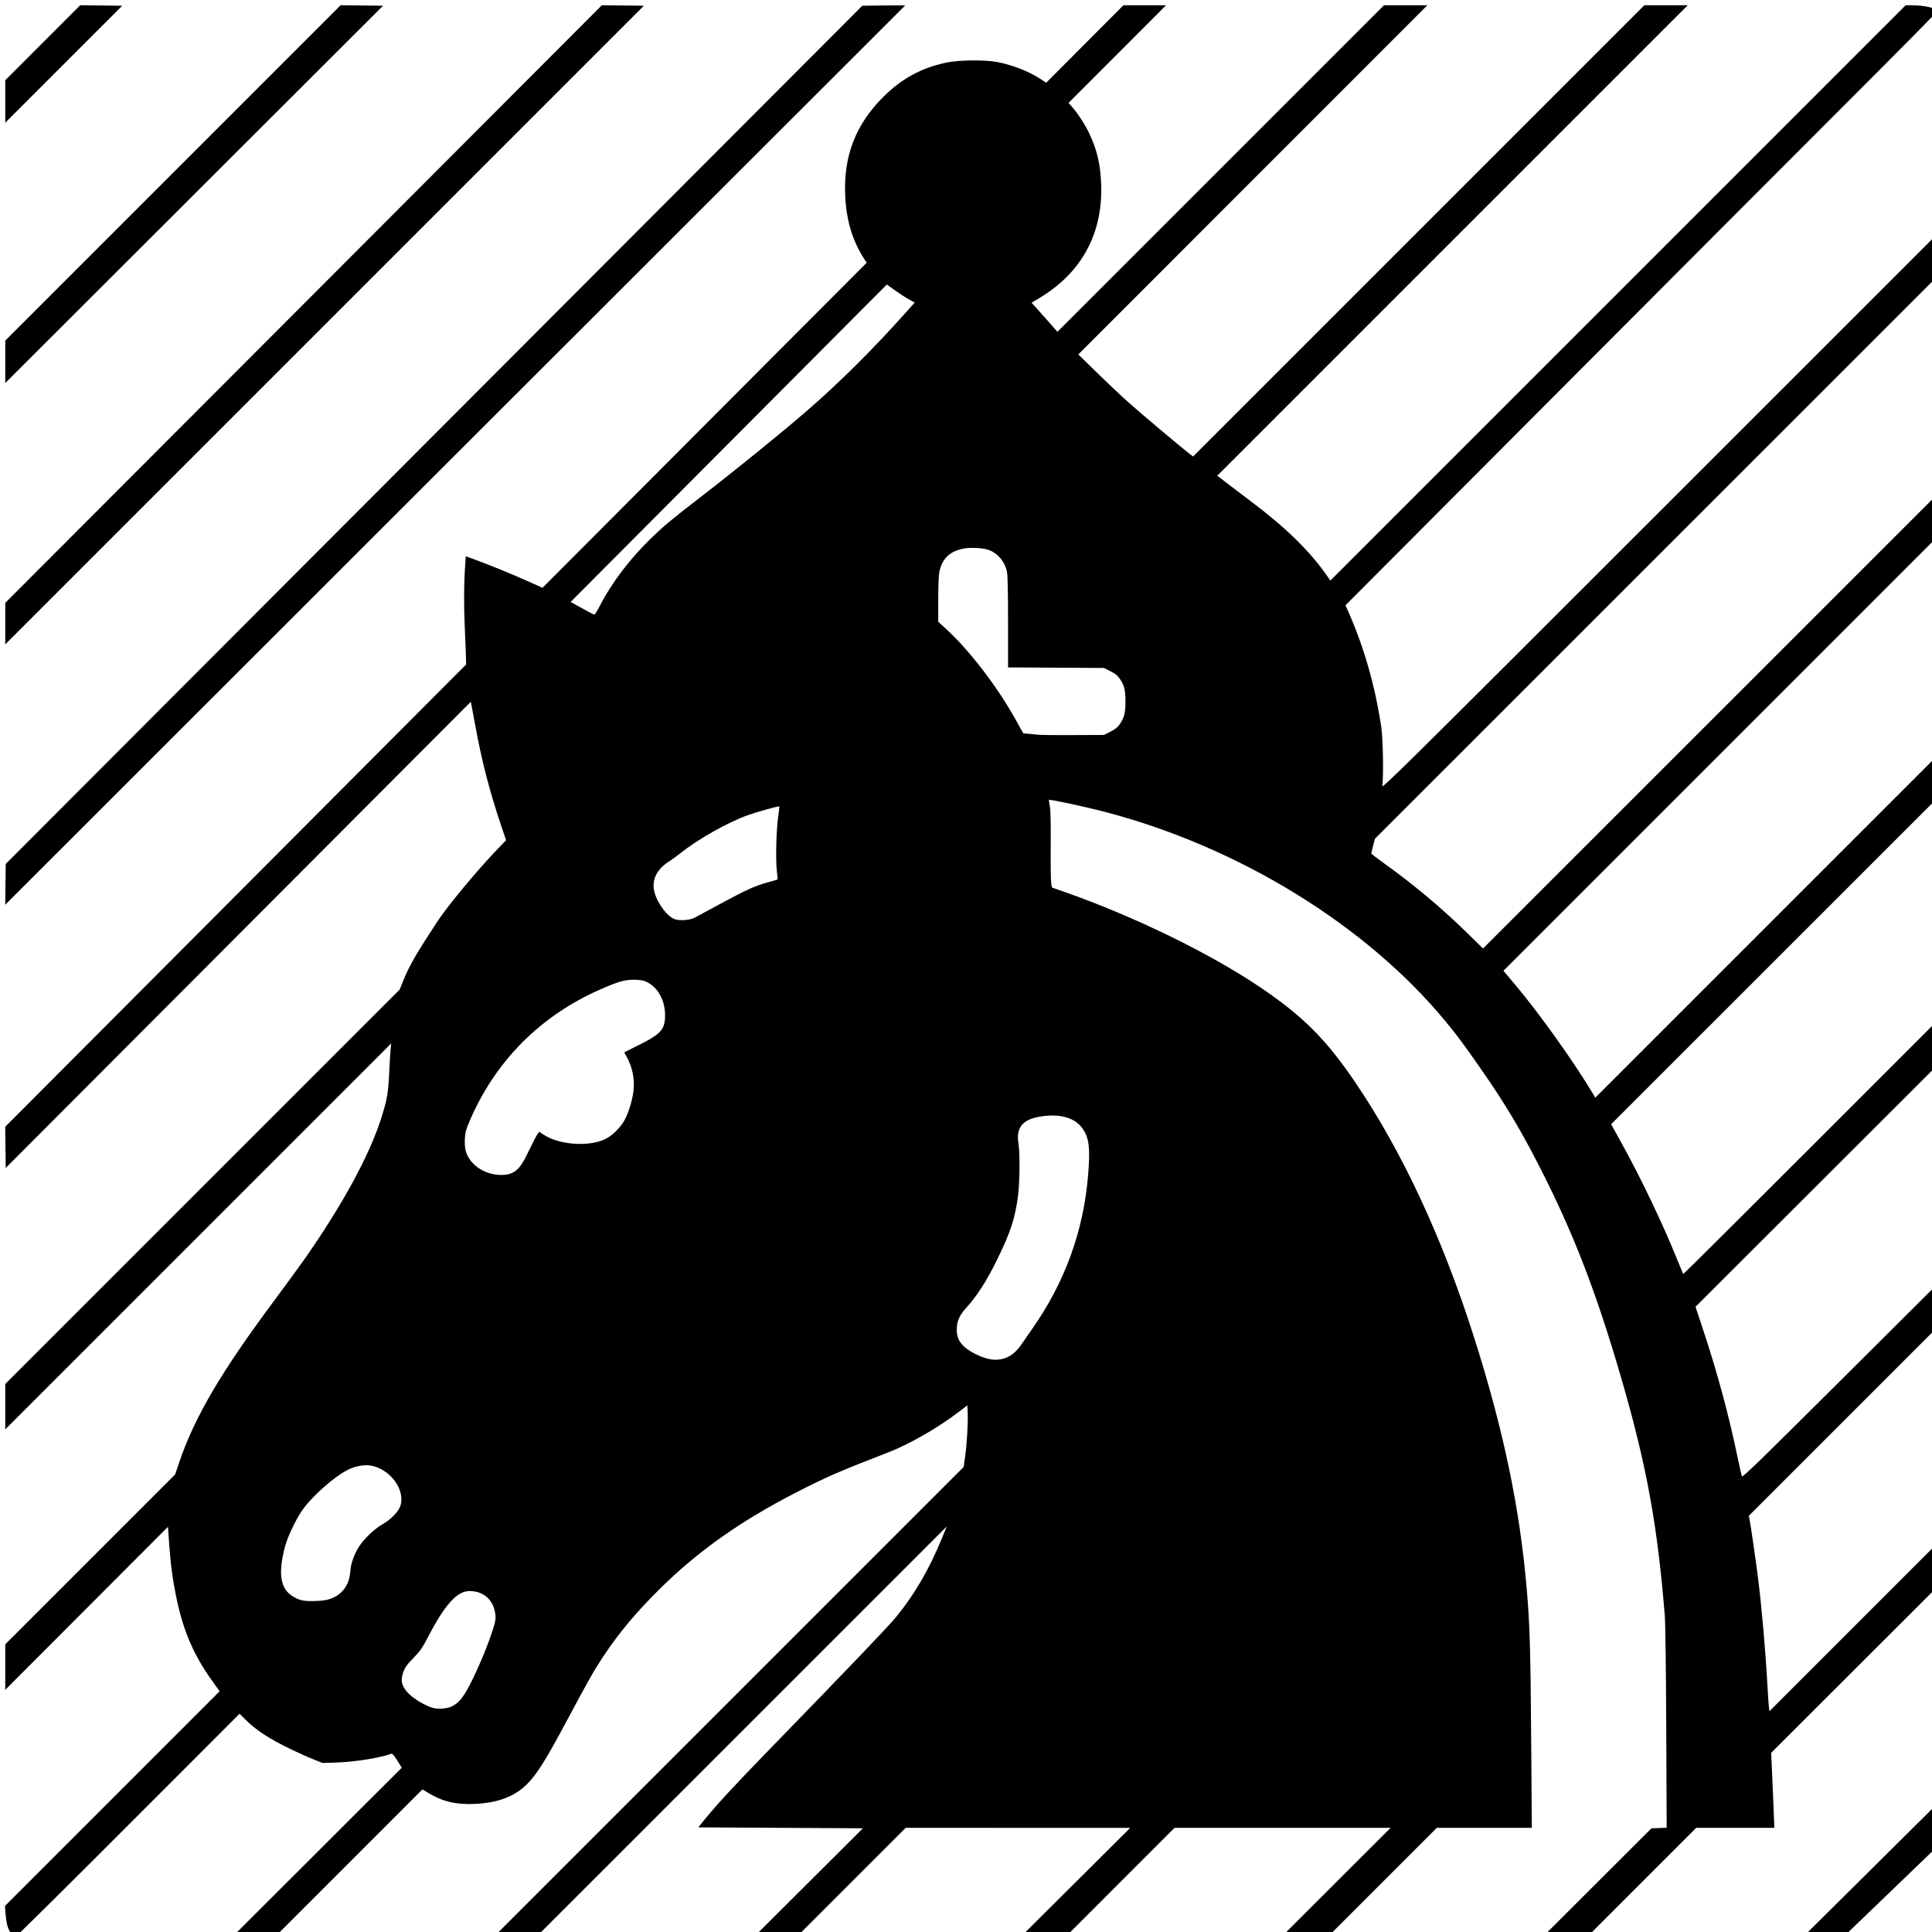
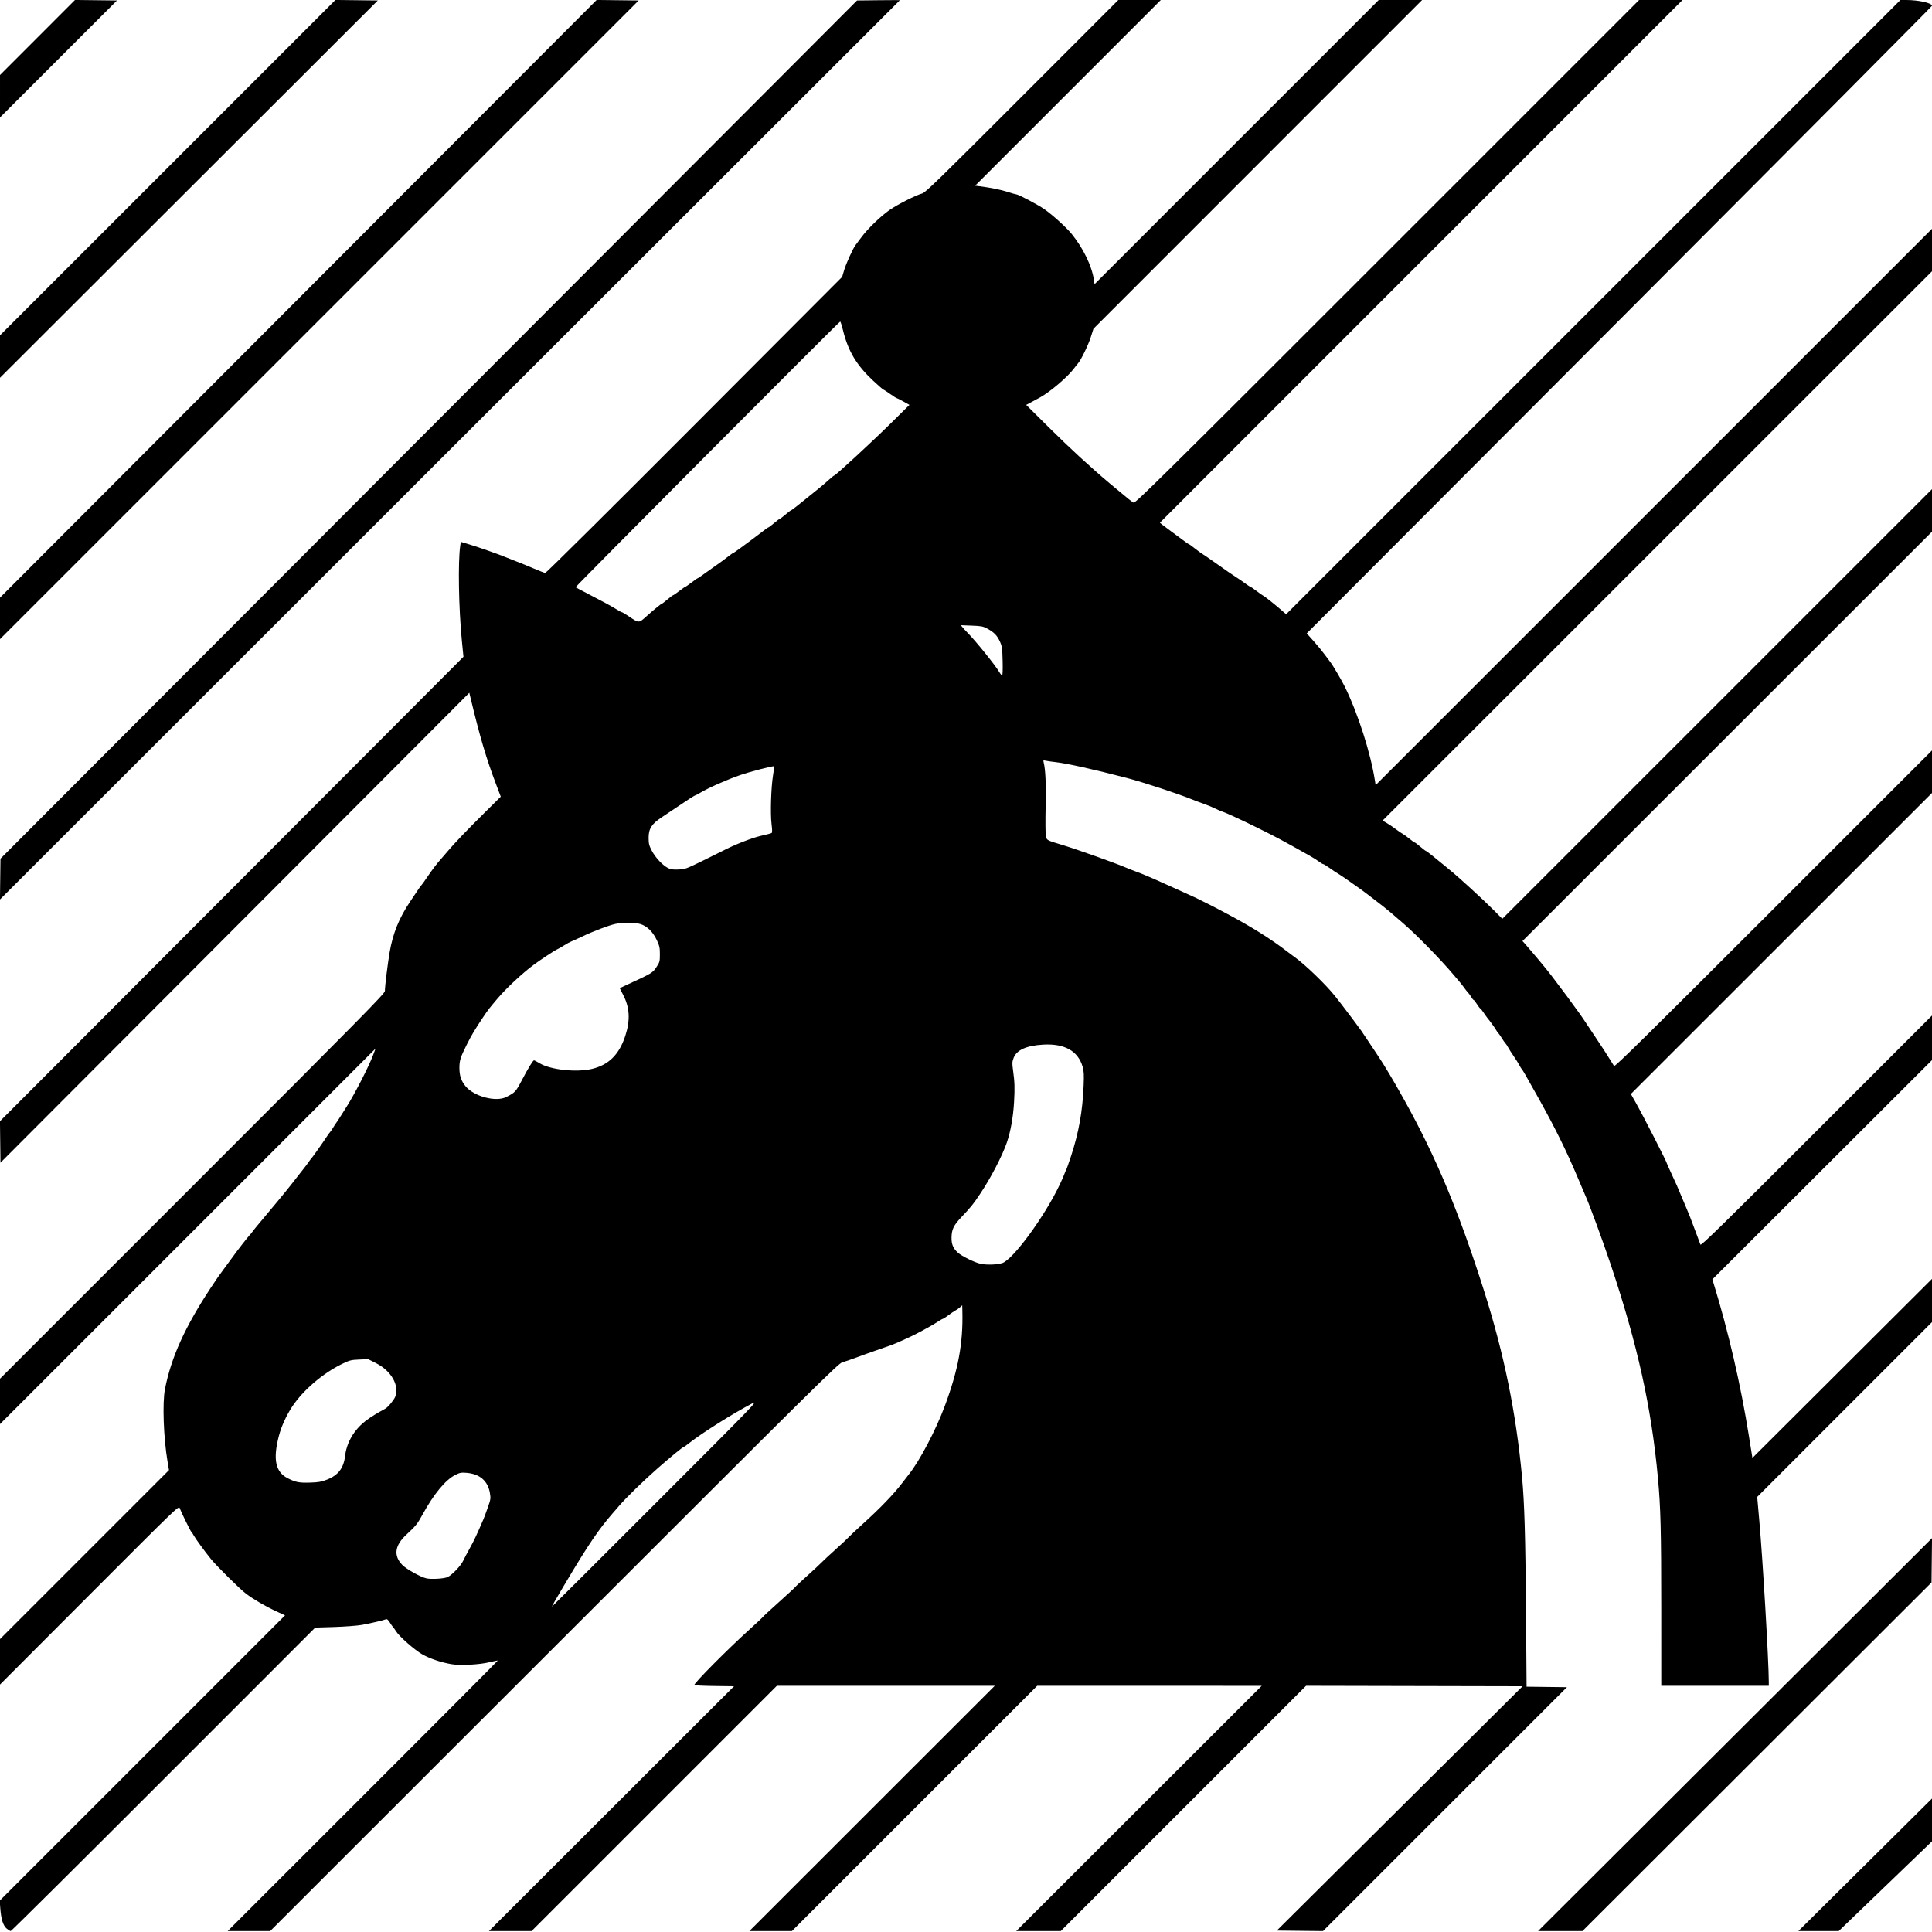
<svg xmlns="http://www.w3.org/2000/svg" version="1.1" id="svg1" width="2048" height="2048" viewBox="0 0 2048 2048">
  <defs id="defs1" />
  <g id="g1">
-     <path style="fill:#000000" d="m 12.666,2049.998 c -3.771,-3.173 -5.88,-9.799 -6.759,-21.237 l -0.644,-8.375 113.777,-113.78 113.777,-113.781 -7.09,-9.876 c -20.649,-28.764 -31.469,-53.869 -39.027,-90.554 -3.76,-18.249 -5.937,-34.828 -7.437,-56.627 l -1.191,-17.305 -86.25,86.407 -86.25,86.407 v -24.1 -24.099 l 90.017,-90.021 90.017,-90.021 4.581,-13.471 c 16.123,-47.407 44.023,-94.929 99.689,-169.793 13.372,-17.984 28.395,-38.548 33.383,-45.698 39.615,-56.776 67.614,-108.044 80.28,-147 6.651,-20.455 7.976,-27.792 9.032,-50 0.523,-11 1.214,-22.475 1.537,-25.5 l 0.586,-5.5 -204.561,204.548 -204.561,204.548 v -24.047 -24.047 l 209.034,-209.036 209.034,-209.036 4.346,-10.664 c 6.212,-15.242 14.146,-28.895 36.185,-62.266 10.699,-16.201 40.69,-52.355 61.566,-74.218 l 10.711,-11.218 -5.488,-16.282 c -11.824,-35.082 -20.295,-67.802 -26.868,-103.782 -1.959,-10.725 -3.891,-21.102 -4.292,-23.059 l -0.729,-3.559 -246.5,247.059 -246.5,247.059 -0.269,-21.821 -0.269,-21.821 244.269,-245.003 244.269,-245.003 -0.039,-5.176 c -0.021,-2.847 -0.607,-17.718 -1.3,-33.046 -1.152,-25.462 -1.011,-46.649 0.456,-68.33 l 0.555,-8.201 9.164,3.323 c 14.933,5.415 38.969,15.226 56.123,22.908 l 16.041,7.184 171.828,-172.288 171.828,-172.288 -2.106,-3.218 c -13.116,-20.049 -19.627,-41.804 -20.713,-69.218 -1.627,-41.044 11.295,-74.238 40.114,-103.043 19.653,-19.644 40.204,-30.908 66.815,-36.624 13.585,-2.918 41.683,-3.192 54.916,-0.537 16.483,3.308 33.625,10.134 45.779,18.229 l 5.461,3.637 40.945,-41.081 40.945,-41.081 h 22.591 22.591 l -51.682,51.75 -51.682,51.75 3.96,4.5 c 5.9,6.704 13.542,18.474 17.855,27.5 8.254,17.276 11.887,32.541 12.734,53.5 2.142,53.031 -20.682,94.906 -66.481,121.975 l -7.304,4.317 2.878,3.104 c 1.583,1.707 7.763,8.648 13.733,15.424 l 10.855,12.321 L 1294.002,178.643 1467.075,5.573 h 22.998 22.998 l -184.999,185.068 -184.999,185.068 19.5,19.085 c 10.725,10.497 25.8,24.715 33.5,31.596 13.153,11.754 56.412,48.201 64.824,54.617 l 3.824,2.916 239.177,-239.175 239.177,-239.175 h 22.998 22.998 L 1539.729,254.917 1290.386,504.261 l 8.343,6.48 c 4.589,3.564 16.575,12.658 26.636,20.209 37.165,27.892 62.714,52.776 80.901,78.794 l 3.965,5.672 304.92,-304.922 304.92,-304.922 h 6.178 c 13.594,0 27.323,3.154 27.323,6.278 0,0.675 -39.404,40.6 -87.564,88.724 -48.16,48.124 -189.303,189.548 -313.652,314.275 l -226.088,226.778 2.77,6.222 c 16.784,37.701 28.919,80.173 35.208,123.222 1.863,12.75 2.514,54.059 0.978,62 -0.715,3.694 21.77,-18.539 293.787,-290.499 l 294.561,-294.499 v 22.533 22.533 l -298.042,297.993 -298.042,297.993 -1.941,7.474 c -1.067,4.111 -1.948,7.776 -1.958,8.145 -0.01,0.369 6.395,5.268 14.233,10.886 31.008,22.228 60.292,46.779 87.057,72.986 l 17.193,16.834 240.75,-240.688 240.75,-240.688 v 22.551 22.551 l -229.927,229.949 -229.927,229.949 13.043,15.5 c 24.256,28.826 59.748,78.382 79.319,110.751 l 4.989,8.251 181.252,-181.25 181.252,-181.25 v 22.54 22.54 l -172.844,172.782 -172.844,172.782 11.4,20.677 c 20.828,37.778 43.337,84.935 58.796,123.177 3.224,7.975 6.022,14.706 6.218,14.958 0.196,0.252 60.863,-60.048 134.815,-133.999 l 134.459,-134.456 v 23.611 23.611 l -128.125,127.96 -128.125,127.96 8.575,25.927 c 14.518,43.899 26.699,88.979 35.649,131.927 2.292,11 4.498,20.854 4.902,21.897 0.61,1.575 18.278,-15.574 103.93,-100.872 l 103.195,-102.769 v 22.874 22.874 l -99.852,99.848 -99.852,99.848 0.855,4.575 c 1.378,7.374 6.584,43.379 8.781,60.725 4.01,31.661 8.009,77.301 10.075,115 0.603,11 1.333,21.539 1.622,23.421 l 0.526,3.421 88.923,-88.918 88.923,-88.918 v 23.065 23.065 l -88.042,87.944 -88.042,87.944 1.005,21.489 c 0.553,11.819 1.309,29.701 1.68,39.739 l 0.676,18.25 h -41.391 -41.391 l -57.493,57.5 -57.493,57.5 h -23.574 -23.574 l 57.351,-57.25 57.351,-57.25 8.052,-0.292 8.051,-0.292 -0.451,-105.708 c -0.28,-65.578 -0.881,-111.023 -1.584,-119.708 -7.615,-94.117 -19.053,-157.275 -44.461,-245.5 -25.855,-89.777 -49.175,-151.525 -82.33,-218 -23.397,-46.91 -40.984,-76.66 -69.201,-117.059 -17.445,-24.977 -24.235,-34.091 -36.226,-48.63 -84.659,-102.643 -220.382,-185.865 -363.411,-222.836 -19.734,-5.101 -56.386,-12.924 -57.118,-12.191 -0.183,0.183 0.209,3.231 0.87,6.774 0.826,4.424 1.128,17.561 0.963,41.941 -0.132,19.525 0.105,37.462 0.526,39.859 l 0.766,4.359 13.496,4.738 c 73.732,25.884 154.058,65.047 207.496,101.164 44.678,30.196 69.234,54.669 99.714,99.38 49.977,73.307 93.187,165.877 126.823,271.695 31.314,98.513 48.531,181.03 55.92,268.02 3.13,36.842 3.911,64.127 4.612,161.034 l 0.656,90.75 h -50.366 -50.366 l -57.493,57.5 -57.493,57.5 h -24.555 -24.555 l 57.551,-57.492 57.552,-57.492 -114.503,-0.01 -114.503,-0.01 -57.493,57.5 -57.493,57.5 h -23.751 -23.751 l 57.748,-57.464 57.748,-57.464 -119.003,-0.036 -119.003,-0.032 -57.493,57.5 -57.493,57.5 h -22.622 -22.622 l 57.427,-57.25 57.427,-57.25 -87.212,-0.5 -87.212,-0.5 6.271,-7.795 c 12.376,-15.384 31.59,-36.209 67.268,-72.91 86.908,-89.398 127.682,-132.029 136.094,-142.295 19.721,-24.068 34.975,-50.32 48.807,-84 l 4.929,-12 -217.282,217.25 -217.282,217.25 H 546.524 523.978 l 248.753,-248.75 248.753,-248.75 1.604,-11 c 1.852,-12.704 3.224,-36.744 2.692,-47.177 l -0.366,-7.177 -8.171,6.28 c -22.296,17.135 -52.701,34.684 -75.171,43.386 -52.648,20.39 -65.895,26.151 -98,42.623 -58.268,29.895 -103.292,61.614 -143.352,100.991 -26.021,25.578 -44.439,47.545 -61.64,73.522 -9.417,14.221 -15.409,24.806 -38.522,68.051 -22.298,41.721 -31.525,56.391 -42.051,66.856 -13.166,13.089 -30.786,19.704 -55.435,20.811 -19.707,0.885 -33.952,-2.504 -49.135,-11.691 l -6.135,-3.712 -77.863,77.868 -77.863,77.868 h -22.609 -22.609 l 89.516,-89.359 89.516,-89.359 -4.796,-7.695 c -3.282,-5.266 -5.251,-7.521 -6.238,-7.142 -10.882,4.176 -38.252,8.644 -56.826,9.277 l -16.042,0.546 -9.458,-3.732 c -5.202,-2.053 -16.208,-6.984 -24.458,-10.958 -22.935,-11.048 -37.088,-20.354 -48.553,-31.926 l -5.553,-5.605 -117.887,117.977 C 71.241,1999.483 17.637,2052.573 16.959,2052.573 c -0.678,0 -2.61,-1.159 -4.293,-2.575 z m 466.407,-241.171 c 8.061,-4.122 13.026,-10.602 21.649,-28.254 8.607,-17.62 16.62,-37.259 21.829,-53.5 2.633,-8.21 3.097,-10.961 2.592,-15.367 -1.792,-15.624 -12.232,-25.133 -27.595,-25.133 -12.84,0 -25.839,14.274 -43.056,47.277 -6.741,12.921 -8.897,16.09 -15.723,23.099 -8.508,8.737 -10.438,11.725 -12.269,18.994 -1.834,7.285 0.143,12.83 7.011,19.658 5.479,5.447 16.415,11.972 24.532,14.636 5.576,1.831 16.067,1.127 21.029,-1.41 z M 351.022,1694.534 c 11.861,-4.494 19.094,-14.435 20.18,-27.74 0.689,-8.441 2.63,-14.808 7.229,-23.721 4.667,-9.045 17.006,-21.553 26.642,-27.006 8.721,-4.936 16.726,-12.901 19.031,-18.934 6.458,-16.911 -10.248,-40.177 -31.311,-43.605 -7.193,-1.171 -17.152,0.827 -25.013,5.017 -14.181,7.559 -35.415,26.252 -46.035,40.529 -7.248,9.743 -16.633,29.063 -19.626,40.4 -7.579,28.712 -5.025,44.772 8.401,52.822 7.276,4.363 11.712,5.256 24.054,4.843 7.818,-0.262 12.02,-0.927 16.449,-2.605 z M 1064.239,1440.079 c 6.721,-1.996 13.28,-7.179 17.994,-14.221 2.13,-3.182 7.063,-10.285 10.961,-15.785 35.569,-50.185 55.632,-105.317 60.37,-165.895 2.152,-27.512 0.907,-37.782 -5.766,-47.568 -8.047,-11.8 -24.06,-16.401 -45.16,-12.978 -18.717,3.037 -25.721,11.653 -23.044,28.349 1.719,10.72 1.437,41.219 -0.517,56.092 -3.079,23.428 -7.767,37.815 -21.509,66 -11.637,23.868 -21.471,39.194 -34.172,53.255 -6.625,7.334 -9.271,13.874 -9.202,22.745 0.082,10.678 5.939,18.232 19.385,25.004 12.513,6.302 21.402,7.752 30.659,5.003 z M 542.174,1243.666 c 7.123,-3.235 10.99,-8.216 18.358,-23.65 3.784,-7.925 7.829,-15.743 8.99,-17.373 l 2.11,-2.963 4.27,2.882 c 16.897,11.404 49.868,13.485 67.058,4.234 6.872,-3.698 15.447,-12.485 19.262,-19.736 4.198,-7.979 8.043,-20.536 9.259,-30.232 1.567,-12.501 -1.031,-25.623 -7.292,-36.826 l -2.501,-4.476 16.192,-8.097 c 23.114,-11.558 27.258,-16.427 27.112,-31.858 -0.159,-16.851 -9.201,-31.37 -22.319,-35.841 -1.87,-0.637 -6.885,-1.159 -11.145,-1.159 -9.403,0 -16.488,2.053 -34.836,10.096 -63.725,27.935 -111.514,75.949 -138.75,139.404 -3.906,9.101 -4.799,12.332 -5.173,18.718 -0.249,4.254 0.079,9.864 0.73,12.5 3.686,14.915 19.757,26.125 37.572,26.206 4.75,0.022 8.318,-0.567 11.101,-1.831 z M 736.073,972.921 c 2.2,-1.133 14.931,-7.986 28.292,-15.227 26.775,-14.512 36.613,-18.93 50.309,-22.596 5.037,-1.348 9.311,-2.605 9.499,-2.793 0.188,-0.188 -0.145,-4.593 -0.741,-9.788 -1.343,-11.713 -0.488,-43.781 1.531,-57.428 0.812,-5.491 1.347,-10.112 1.189,-10.27 -0.603,-0.603 -23.524,5.758 -33.08,9.179 -21.922,7.849 -53.147,25.478 -72.441,40.9 -3.608,2.883 -8.929,6.741 -11.825,8.573 -11.517,7.284 -17.168,17.477 -15.792,28.486 1.424,11.399 11.373,26.677 20.705,31.798 4.609,2.529 16.701,2.078 22.353,-0.834 z M 1177.177,775.565 c 5.331,-2.712 7.63,-4.605 10.132,-8.343 4.554,-6.803 5.718,-11.615 5.718,-23.649 0,-12.034 -1.163,-16.846 -5.718,-23.649 -2.502,-3.738 -4.801,-5.63 -10.133,-8.343 l -6.897,-3.508 -50.853,-0.293 -50.853,-0.293 v -47.79 c 0,-31.925 -0.38,-49.684 -1.146,-53.495 -2.256,-11.234 -10.504,-20.669 -20.677,-23.654 -6.276,-1.842 -18.648,-2.339 -25.355,-1.02 -14.763,2.905 -22.664,10.542 -25.698,24.844 -0.652,3.073 -1.124,15.258 -1.124,29 l 6e-4,23.701 8,7.316 c 24.933,22.804 54.318,61.067 73.999,96.357 l 8.183,14.673 7.659,0.626 c 4.212,0.344 8.784,0.775 10.159,0.957 1.375,0.182 17.172,0.272 35.104,0.201 l 32.604,-0.131 z M 636.533,640.933 c 11.883,-23.101 31.463,-48.842 53.166,-69.892 13.939,-13.521 22.042,-20.292 50.874,-42.515 38.21,-29.452 85.215,-67.542 114,-92.379 34.752,-29.986 71.269,-66.287 106.861,-106.231 l 8.16,-9.158 -6.301,-3.524 c -3.466,-1.938 -10.108,-6.246 -14.761,-9.573 l -8.46,-6.049 -167.587,168.231 -167.587,168.231 12.087,6.723 c 6.648,3.697 12.537,6.729 13.087,6.738 0.55,0.008 3.457,-4.762 6.46,-10.6 z M 1948.014,2016.823 c 19.832,-19.663 51.696,-51.266 70.809,-70.231 l 34.751,-34.481 v 22.674 22.674 l -49.425,47.557 -49.425,47.557 h -21.383 -21.383 z M 5.804,937.448 6.073,915.824 460.073,460.948 914.073,6.073 l 22.936,-0.269 c 12.614,-0.148 22.727,-0.148 22.473,0 -0.254,0.148 -214.996,214.694 -477.204,476.769 l -476.741,476.5 z m -0.232,-276.372 v -21.995 L 161.33,483.077 C 246.997,397.275 389.298,254.727 477.554,166.305 L 638.021,5.536 l 22.277,0.268 22.277,0.268 L 344.074,344.572 5.573,683.072 Z m 0,-277.522 V 361.071 L 183.343,183.302 361.114,5.534 l 22.48,0.269 22.48,0.269 L 205.823,206.055 5.573,406.038 Z m 0.004,-275.985 0.004,-22.497 39.738,-39.768 39.738,-39.768 22.262,0.268 22.262,0.268 L 67.578,68.07 5.574,130.067 Z" id="path1" />
+     <path style="fill:#000000" d="m 7.093,2044.425 c -3.771,-3.173 -5.88,-9.799 -6.759,-21.237 l -0.644,-8.376 151.226,-151.228 151.226,-151.228 -9.321,-4.31 c -11.6,-5.364 -24.409,-12.852 -32.296,-18.881 -6.704,-5.125 -30.812,-29.001 -37.025,-36.669 -6.651,-8.209 -16.563,-21.807 -18.22,-24.996 -0.857,-1.65 -1.904,-3.226 -2.326,-3.501 -0.881,-0.576 -10.977,-21.084 -12.463,-25.319 -0.977,-2.783 -2.254,-1.555 -95.74,92.093 L -3.3333332e-6,1785.686 v -24.091 -24.091 L 89.563,1647.937 l 89.563,-89.567 -1.513,-8.935 c -4.262,-25.163 -5.589,-62.391 -2.743,-76.935 6.598,-33.717 21.162,-65.847 48.955,-108 3.626,-5.5 6.955,-10.45 7.396,-11 0.442,-0.55 3.066,-4.15 5.831,-8 2.766,-3.85 5.579,-7.675 6.252,-8.5 0.673,-0.825 2.325,-3.075 3.671,-5 3.625,-5.184 16.187,-21.345 17.488,-22.5 0.62,-0.55 1.793,-1.968 2.606,-3.15 0.813,-1.183 3.267,-4.286 5.454,-6.897 2.187,-2.611 5.551,-6.625 7.476,-8.921 1.925,-2.296 5.3,-6.346 7.5,-9 2.2,-2.654 5.575,-6.699 7.5,-8.99 1.925,-2.29 5.075,-6.128 7,-8.529 1.925,-2.401 4.85,-6.033 6.5,-8.071 1.65,-2.038 4.8,-6.074 7,-8.968 2.2,-2.894 5.154,-6.66 6.564,-8.368 1.41,-1.708 3.638,-4.681 4.952,-6.606 1.313,-1.925 2.664,-3.725 3.002,-4 0.86,-0.7 11.716,-16.028 16.643,-23.5 1.451,-2.2 2.932,-4.225 3.291,-4.5 0.359,-0.275 1.74,-2.3 3.069,-4.5 1.329,-2.2 2.791,-4.45 3.25,-5 0.459,-0.55 2.674,-3.925 4.923,-7.5 2.249,-3.575 5.097,-8.075 6.328,-10 8.503,-13.291 23.68,-42.936 28.157,-55 l 2.412,-6.5 L 199.046,1310.549 -3.3333334e-6,1509.599 v -24.05 -24.05 L 204,1257.5 c 180.658,-180.656 204,-204.341 204.001,-206.999 0.002,-4.816 2.966,-29.044 5.017,-41.001 3.443,-20.08 9.989,-36.252 21.787,-53.824 3.682,-5.484 7.775,-11.592 9.096,-13.574 1.321,-1.981 2.709,-3.827 3.085,-4.102 0.376,-0.275 3.102,-4.1 6.058,-8.5 4.822,-7.178 10.79,-14.964 14.956,-19.511 0.825,-0.9 3.75,-4.299 6.5,-7.553 7.42,-8.778 20.945,-22.906 39.67,-41.437 l 16.673,-16.5 -4.935,-13 C 515.422,803.873 508.748,781.306 498.833,739.938 L 497.5,734.376 249,983.438 0.5,1232.5 l -0.27,-21.979 -0.27,-21.979 L 145.231,1043.021 C 225.129,962.984 335.677,852.21 390.893,796.856 l 100.392,-100.644 -1.672,-16.856 c -3.39,-34.182 -4.244,-84.16 -1.725,-100.926 l 0.612,-4.07 9,2.724 c 10.394,3.146 31.705,10.655 39,13.741 2.75,1.163 7.925,3.209 11.5,4.546 3.575,1.337 11.45,4.549 17.5,7.137 6.05,2.588 11.675,4.771 12.5,4.849 0.825,0.079 71.975,-70.507 158.111,-156.857 l 156.611,-157 2.219,-7.5 c 2.01,-6.794 9.509,-23.191 12.01,-26.262 0.554,-0.681 3.326,-4.388 6.159,-8.238 6.585,-8.95 20.273,-22.196 29.89,-28.925 8.16,-5.709 28.097,-15.808 34.5,-17.474 3.487,-0.908 17.07,-14.121 105.96,-103.071 L 1185.419,0 h 22.538 22.538 l -98.411,98.414 -98.41,98.414 4.912,0.621 c 11.598,1.466 22.624,3.703 29.789,6.041 4.227,1.38 8.221,2.509 8.876,2.509 2.21,0 23.196,11.096 29.914,15.816 8.756,6.153 23.27,19.306 28.78,26.082 12.286,15.111 21.398,33.869 23.607,48.603 l 0.71,4.734 150.62,-150.618 L 1461.503,0 h 22.998 22.998 l -174.197,174.25 -174.197,174.25 -2.911,9.139 c -2.663,8.362 -10.524,24.448 -13.473,27.569 -0.671,0.711 -2.549,3.092 -4.173,5.292 -6.507,8.817 -24.927,24.583 -35.838,30.676 -0.665,0.372 -4.296,2.333 -8.067,4.359 l -6.857,3.683 23.551,23.362 c 22.873,22.689 45.294,43.312 65.366,60.126 18.66,15.631 22.806,18.978 24.861,20.069 1.881,0.999 25.874,-22.713 268.999,-265.839 L 1737.499,0 h 23 23 L 1506.499,277.047 1229.5,554.093 l 2.693,2.203 c 1.481,1.212 5.495,4.228 8.919,6.703 3.424,2.475 9.058,6.638 12.521,9.25 3.462,2.612 6.566,4.75 6.899,4.75 0.332,0 2.994,1.913 5.916,4.25 2.922,2.337 6.604,5.026 8.182,5.973 1.579,0.948 6.696,4.447 11.371,7.776 12.359,8.801 21.665,15.218 25.376,17.5 1.789,1.1 5.534,3.688 8.322,5.75 2.788,2.062 5.381,3.75 5.761,3.75 0.381,0 3.245,1.956 6.366,4.347 3.121,2.391 6.147,4.528 6.724,4.75 1.405,0.539 11.067,8.15 18.676,14.711 l 6.156,5.308 L 1688.942,325.558 2014.501,0 h 6.177 C 2033.922,0 2048,3.151 2048,6.115 2048,6.7 1898.868,156.633 1716.596,339.299 l -331.404,332.12 7.209,8.041 c 3.965,4.422 9.347,10.966 11.96,14.541 2.613,3.575 5.309,7.185 5.99,8.023 2.323,2.853 12.061,19.434 15.249,25.965 14.153,28.995 27.398,70.413 31.945,99.9 l 0.677,4.388 L 1753.111,537.389 2048,242.501 v 22.533 22.533 l -291.188,291.137 -291.188,291.137 4.758,2.829 c 2.617,1.556 6.874,4.445 9.459,6.421 2.586,1.976 5.816,4.179 7.18,4.896 1.363,0.717 4.566,3.038 7.118,5.158 2.551,2.12 4.978,3.854 5.392,3.854 0.414,0 3.124,2.025 6.021,4.5 2.897,2.475 5.553,4.5 5.902,4.5 0.349,0 3.427,2.268 6.84,5.04 23.8,19.328 23.097,18.728 41.706,35.608 7.975,7.234 18.55,17.244 23.5,22.245 l 9,9.093 L 1820.25,746.243 2048,518.502 v 22.553 22.553 l -217.062,216.982 -217.063,216.982 2.313,2.525 c 1.272,1.389 4.941,5.647 8.154,9.463 3.213,3.816 6.801,8.063 7.973,9.438 2.93,3.436 9.805,11.947 12.205,15.11 2.671,3.52 14.162,18.777 16.487,21.89 1.604,2.148 7.784,10.634 13.761,18.895 0.953,1.317 2.408,3.417 3.233,4.666 0.825,1.249 5.955,8.947 11.401,17.105 9.998,14.979 14.524,21.939 18.427,28.334 1.175,1.925 2.584,4.175 3.132,5 0.797,1.2 34.601,-32.1 169.018,-166.499 L 2048,795.502 v 22.542 22.542 l -159.611,159.546 -159.611,159.546 4.642,8.181 c 8.01,14.116 33.579,63.98 33.579,65.484 0,0.236 2.058,4.867 4.573,10.292 5.838,12.593 6.391,13.85 11.377,25.863 2.283,5.5 4.558,10.9 5.056,12 1.875,4.142 4.318,10.392 8.99,23 2.65,7.15 5.15,13.834 5.558,14.852 0.608,1.521 22.601,-20.008 123.094,-120.498 L 2048,1076.503 v 23.622 23.622 l -116.403,116.22 -116.403,116.22 0.971,3.156 c 15.996,51.972 28.973,107.98 37.799,163.148 l 3.679,22.992 95.179,-94.906 95.179,-94.906 v 22.912 22.912 l -92.643,92.647 -92.643,92.647 2.158,24.355 c 3.79,42.768 10.087,149.531 10.121,171.605 l 0.01,4.25 h -57 -57 l -0.01,-82.75 c -0.01,-81.779 -0.642,-106.531 -3.536,-137.75 -6.938,-74.834 -21.554,-140.87 -50.021,-226 -8.004,-23.936 -22.412,-63.225 -26.403,-72 -0.5,-1.1 -4.036,-9.425 -7.857,-18.5 -12.501,-29.691 -24.626,-54.315 -42.347,-86 -14.239,-25.459 -16.366,-29.147 -17.648,-30.594 -0.533,-0.602 -1.73,-2.565 -2.66,-4.364 -0.93,-1.798 -3.691,-6.191 -6.135,-9.761 -2.444,-3.57 -5.096,-7.752 -5.892,-9.292 -0.796,-1.54 -2.038,-3.405 -2.759,-4.145 -0.721,-0.74 -2.402,-3.145 -3.736,-5.345 -1.334,-2.2 -3.007,-4.598 -3.719,-5.328 -0.712,-0.73 -1.787,-2.249 -2.39,-3.375 -1.018,-1.902 -6.179,-9.032 -9.427,-13.024 -0.773,-0.95 -2.603,-3.538 -4.068,-5.75 -1.464,-2.212 -2.94,-4.023 -3.279,-4.024 -0.339,-10e-4 -1.896,-2.026 -3.459,-4.5 -1.563,-2.474 -3.154,-4.498 -3.534,-4.498 -0.381,0 -1.527,-1.412 -2.546,-3.138 -1.02,-1.726 -2.585,-3.87 -3.479,-4.763 -0.894,-0.894 -2.724,-3.194 -4.066,-5.112 -1.342,-1.918 -3.438,-4.612 -4.657,-5.987 -1.219,-1.375 -4.095,-4.75 -6.391,-7.5 -13.018,-15.593 -38.583,-41.78 -53.096,-54.388 C 1475.55,968.391 1469.947,963.656 1466.46,961 c -1.805,-1.375 -6.751,-5.2 -10.991,-8.5 -4.24,-3.3 -9.907,-7.575 -12.594,-9.5 -12.681,-9.085 -22.175,-15.634 -24.654,-17.007 -1.497,-0.829 -5.383,-3.417 -8.634,-5.75 -3.252,-2.333 -6.36,-4.243 -6.906,-4.243 -0.546,0 -2.551,-1.189 -4.456,-2.641 -1.905,-1.453 -6.672,-4.443 -10.594,-6.645 -28.726,-16.128 -34.106,-19.012 -52.632,-28.216 -17.544,-8.716 -35.593,-17.066 -39,-18.041 -1.375,-0.394 -4.75,-1.847 -7.5,-3.23 -2.75,-1.383 -7.925,-3.532 -11.5,-4.776 -3.575,-1.244 -9.875,-3.621 -14,-5.281 -15.555,-6.262 -51.545,-18.074 -68.5,-22.481 -35.374,-9.194 -63.292,-15.413 -75.331,-16.781 -4.732,-0.538 -9.695,-1.252 -11.031,-1.587 -2.171,-0.545 -2.363,-0.353 -1.818,1.818 1.966,7.832 2.627,22.849 2.085,47.362 -0.328,14.85 -0.204,28.759 0.275,30.908 0.975,4.372 0.804,4.283 18.32,9.569 14.465,4.366 54.808,18.733 66,23.504 3.575,1.524 8.75,3.564 11.5,4.534 5.581,1.968 17.673,7.108 30.5,12.967 4.675,2.135 13.675,6.197 20,9.027 6.325,2.83 12.175,5.492 13,5.916 0.825,0.424 4.875,2.439 9,4.478 8.132,4.019 9.084,4.51 22.5,11.616 26.459,14.014 47.465,27.143 64.767,40.482 2.854,2.2 6.164,4.675 7.357,5.5 11.06,7.651 34.507,30.251 43.904,42.317 1.635,2.099 4.323,5.526 5.973,7.615 4.23,5.354 19.758,26.069 21.79,29.068 9.519,14.049 22.746,34.104 24.073,36.5 0.914,1.65 3.499,5.925 5.744,9.5 2.245,3.575 9.337,15.95 15.759,27.5 33.629,60.479 57.973,118.822 84.493,202.5 21.032,66.36 33.742,128.705 40.061,196.5 2.554,27.406 3.574,62.216 4.208,143.731 l 0.613,78.731 21.382,0.269 21.382,0.269 -129.272,129.268 -129.272,129.268 -24.481,-0.268 -24.481,-0.268 130.25,-129.5 130.25,-129.5 -114.745,-0.254 -114.745,-0.254 -130.007,130.004 L 1124.497,2047 h -23.616 -23.616 l 130.117,-129.982 130.117,-129.982 -119.001,-0.018 -119.001,-0.018 -129.997,130 -129.997,130 H 816.949 794.394 L 924.447,1917.009 1054.5,1787.017 l -115.501,-0.01 -115.501,-0.01 -129.997,130 -129.997,130 h -22.592 -22.592 l 129.886,-129.75 129.886,-129.75 -21.046,-0.27 C 745.47,1787.079 736,1786.606 736,1786.175 c 0,-2.29 34.536,-37.126 57,-57.496 8.525,-7.73 15.639,-14.388 15.809,-14.796 0.17,-0.408 7.906,-7.556 17.191,-15.885 9.285,-8.329 17.021,-15.481 17.191,-15.893 0.17,-0.412 5.709,-5.599 12.309,-11.527 6.6,-5.928 13.526,-12.371 15.39,-14.318 1.865,-1.946 8.39,-8.013 14.5,-13.481 6.11,-5.468 12.46,-11.402 14.11,-13.187 1.65,-1.785 8.175,-7.918 14.5,-13.629 19.054,-17.205 33.373,-32.083 42.796,-44.466 2.93,-3.85 5.87,-7.675 6.533,-8.5 11.568,-14.386 28.753,-47.096 38.355,-73 14.132,-38.126 19.301,-66.088 18.473,-99.924 l -0.157,-6.424 -2.25,2.049 c -1.238,1.127 -3.375,2.629 -4.75,3.338 -1.375,0.709 -4.791,3.015 -7.591,5.125 -2.8,2.11 -5.453,3.837 -5.896,3.837 -0.443,0 -3.102,1.52 -5.909,3.377 -4.44,2.938 -12.76,7.598 -23.104,12.939 -6.537,3.376 -21.271,9.99 -26,11.672 -2.75,0.978 -9.95,3.487 -16,5.575 -6.05,2.088 -15.5,5.492 -21,7.566 -5.5,2.073 -12.025,4.287 -14.5,4.919 -4.191,1.071 -25.134,21.773 -305.542,302.05 L 286.416,2047 h -22.527 -22.527 l 143.294,-143.191 c 78.812,-78.755 143.146,-143.339 142.966,-143.52 -0.181,-0.181 -4.107,0.597 -8.725,1.727 -10.808,2.647 -31.046,3.681 -40.426,2.066 -11.253,-1.937 -22.888,-5.881 -31.016,-10.514 -8.035,-4.58 -24.231,-18.852 -27.626,-24.345 -1.114,-1.802 -2.56,-3.827 -3.215,-4.5 -0.654,-0.673 -2.239,-2.938 -3.521,-5.035 -1.515,-2.476 -2.843,-3.615 -3.791,-3.251 -3.343,1.283 -17.419,4.579 -25.802,6.042 -4.95,0.864 -18.08,1.855 -29.179,2.202 l -20.179,0.632 -160.777,160.844 C 84.938,1974.62 12.04,2047 11.371,2047 c -0.669,0 -2.594,-1.159 -4.277,-2.575 z M 694.988,1593.512 c 107.602,-107.605 109.356,-109.422 101.998,-105.608 -19.521,10.118 -52.73,31.029 -66.458,41.846 -2.966,2.337 -5.654,4.25 -5.971,4.25 -1.005,0 -13.302,10.075 -27.422,22.466 -14.712,12.911 -32.993,30.698 -40.631,39.533 -2.615,3.025 -5.928,6.85 -7.363,8.5 -14.601,16.796 -25.667,33.146 -49.067,72.5 -1.145,1.925 -3.618,6.081 -5.496,9.236 -5.824,9.782 -9.74,16.765 -9.4,16.765 0.179,0 49.593,-49.27 109.81,-109.488 z m -220.357,78.179 c 4.978,-2.574 13.809,-11.866 16.338,-17.191 1.306,-2.75 4.56,-8.909 7.231,-13.686 4.161,-7.444 7.126,-13.745 14.261,-30.314 0.711,-1.65 2.779,-7.219 4.597,-12.375 3.136,-8.895 3.25,-9.699 2.222,-15.703 -2.164,-12.635 -10.83,-20.054 -24.726,-21.17 -5.728,-0.46 -7.151,-0.189 -12.073,2.302 -10.291,5.207 -22.631,20.167 -34.537,41.87 -5.533,10.086 -7.011,11.924 -17.251,21.444 -12.259,11.399 -13.718,22.161 -4.328,31.935 4.33,4.507 19.431,12.941 25.634,14.317 5.422,1.202 19.228,0.33 22.631,-1.429 z M 346.5,1568.511 c 12.279,-4.829 17.902,-12.316 19.421,-25.856 0.946,-8.434 4.818,-17.813 10.339,-25.043 6.846,-8.966 14.46,-14.726 32.198,-24.356 2.873,-1.56 9.186,-9.188 10.53,-12.724 4.549,-11.966 -4.264,-27.363 -20.324,-35.506 l -8.429,-4.274 -9.483,0.415 c -8.742,0.382 -10.178,0.754 -18.367,4.753 -20.185,9.857 -41.153,27.83 -52.604,45.09 -6.217,9.372 -11.55,21.081 -14.139,31.047 -6.506,25.039 -3.681,38.361 9.549,45.039 8.293,4.186 11.956,4.879 23.811,4.502 8.577,-0.273 11.782,-0.838 17.5,-3.087 z m 715.72,-229.514 c 11.332,-3.272 45.494,-49.934 61.495,-83.997 2.196,-4.675 4.339,-9.625 4.761,-11 0.423,-1.375 1.111,-2.95 1.531,-3.5 0.419,-0.55 2.824,-7.3 5.344,-15 8.19,-25.024 12.2,-47.432 13.332,-74.5 0.498,-11.919 0.308,-15.527 -1.071,-20.268 -4.841,-16.644 -19.073,-24.652 -41.611,-23.415 -17.862,0.981 -28.297,5.657 -31.534,14.131 -1.562,4.091 -1.638,5.624 -0.632,12.848 1.765,12.685 1.966,19.053 1.08,34.313 -0.901,15.526 -3.643,30.892 -7.553,42.32 -4.878,14.258 -17.02,37.629 -28.352,54.57 -7.583,11.337 -9.646,13.904 -19.659,24.461 -8.536,9.001 -10.597,13.258 -10.691,22.088 -0.074,6.943 1.665,11.11 6.529,15.638 4.059,3.779 18.074,10.696 24.296,11.99 6.494,1.351 16.764,1.044 22.737,-0.681 z M 536.5,1162.952 c 9.542,-4.781 10.218,-5.516 17.03,-18.509 6.449,-12.3 11.438,-20.443 12.527,-20.443 0.502,0 3.079,1.333 5.727,2.962 11.458,7.05 39.007,10.074 55.716,6.115 17.766,-4.209 28.87,-15.23 35.345,-35.077 5.455,-16.723 4.685,-30.217 -2.502,-43.833 -1.839,-3.483 -3.343,-6.434 -3.343,-6.557 0,-0.123 3.263,-1.722 7.25,-3.553 26.584,-12.208 27.546,-12.781 31.511,-18.752 3.546,-5.341 3.739,-6.048 3.739,-13.718 0,-7.066 -0.416,-8.97 -3.299,-15.087 -4.151,-8.808 -10.395,-14.886 -17.445,-16.98 -6.245,-1.854 -18.111,-1.91 -26.432,-0.124 -7.081,1.52 -24.119,8.008 -35.824,13.642 -4.4,2.118 -9.248,4.319 -10.773,4.89 -1.525,0.572 -5.125,2.537 -8,4.366 -2.875,1.83 -6.02,3.625 -6.988,3.989 -2.329,0.876 -17.683,10.984 -25.238,16.617 -12.179,9.079 -28.698,24.514 -38.183,35.676 -8.488,9.989 -10.104,12.079 -15.021,19.423 -8.967,13.395 -12.508,19.329 -17.54,29.393 C 488.05,1120.806 487,1124.138 487,1132 c 0,8.247 1.834,13.741 6.48,19.41 8.869,10.824 32.044,17.041 43.02,11.542 z m 207,-249.808 c 9.35,-4.562 19.475,-9.578 22.5,-11.147 12.854,-6.666 31.1,-13.84 40.666,-15.991 5.591,-1.257 10.649,-2.583 11.238,-2.948 0.761,-0.471 0.75,-3.254 -0.039,-9.611 -1.359,-10.951 -0.536,-38.251 1.55,-51.407 0.825,-5.202 1.385,-9.574 1.245,-9.714 -0.773,-0.773 -25.006,5.487 -36.16,9.34 -13.727,4.742 -33.78,13.597 -41.765,18.442 -2.621,1.59 -5.101,2.891 -5.513,2.891 -0.715,0 -8.832,5.219 -21.722,13.966 -3.3,2.239 -9.591,6.441 -13.979,9.338 -10.851,7.162 -14.044,12.221 -13.964,22.127 0.049,6.062 0.546,7.995 3.491,13.569 3.742,7.083 11.021,14.899 16.791,18.03 2.915,1.582 5.19,1.928 11.161,1.698 7.113,-0.274 8.377,-0.717 24.5,-8.584 z M 1062.832,700.75 c -0.347,-13.869 -0.617,-15.756 -2.978,-20.841 -2.996,-6.45 -6.14,-9.659 -13.262,-13.536 -4.51,-2.454 -6.366,-2.812 -16.584,-3.195 l -11.506,-0.431 1.962,2.376 c 1.079,1.307 3.329,3.752 5,5.435 8.918,8.979 29.519,34.504 34.053,42.191 1.054,1.788 2.318,3.25 2.808,3.25 0.499,0 0.723,-6.705 0.509,-15.25 z M 685.58,653.033 C 693.46,646.002 700.804,640 701.526,640 c 0.36,0 3.025,-2.025 5.922,-4.5 2.897,-2.475 5.59,-4.5 5.985,-4.5 0.395,0 3.35,-2.025 6.566,-4.5 3.216,-2.475 6.141,-4.5 6.5,-4.5 0.359,0 3.284,-2.025 6.5,-4.5 3.216,-2.475 6.127,-4.5 6.468,-4.5 0.341,0 3.52,-2.138 7.063,-4.75 3.544,-2.612 9.391,-6.775 12.995,-9.25 3.603,-2.475 8.979,-6.412 11.945,-8.75 2.967,-2.337 5.665,-4.25 5.997,-4.25 0.332,0 3.625,-2.245 7.317,-4.99 3.693,-2.744 9.33,-6.907 12.528,-9.25 3.198,-2.343 8.254,-6.173 11.236,-8.51 2.982,-2.337 5.717,-4.25 6.078,-4.25 0.361,0 3.027,-2.025 5.924,-4.5 2.897,-2.475 5.597,-4.5 6,-4.5 0.403,0 3.103,-2.025 6,-4.5 2.897,-2.475 5.553,-4.5 5.902,-4.5 0.349,0 3.427,-2.242 6.841,-4.982 25.663,-20.601 27.535,-22.14 33.175,-27.268 2.873,-2.612 5.546,-4.75 5.94,-4.75 1.374,0 40.249,-35.881 59.87,-55.26 l 19.779,-19.535 -6.442,-3.603 c -3.543,-1.981 -6.762,-3.603 -7.152,-3.603 -0.391,0 -3.468,-1.957 -6.838,-4.35 -3.37,-2.392 -6.655,-4.53 -7.301,-4.75 -0.646,-0.22 -5.48,-4.421 -10.744,-9.334 -17.724,-16.547 -26.607,-31.466 -32.068,-53.86 -1.179,-4.837 -2.479,-8.801 -2.889,-8.809 -1.044,-0.021 -280.992,281.07 -280.459,281.604 0.239,0.239 5.137,2.856 10.884,5.815 16.716,8.607 27.646,14.536 32.667,17.721 2.57,1.63 5.06,2.964 5.533,2.964 0.472,0 3.422,1.73 6.554,3.845 11.806,7.97 11.061,7.963 19.775,0.188 z M 1736.461,1941.254 c 58.321,-58.16 152.283,-151.873 208.804,-208.25 l 102.765,-102.504 -0.265,23.5 -0.265,23.5 -185.014,184.75 -185.014,184.75 h -23.525 -23.525 z m 205.98,69.996 c 19.832,-19.663 51.696,-51.266 70.809,-70.231 L 2048,1906.538 v 22.674 22.674 l -49.425,47.557 L 1949.149,2047 h -21.383 -21.383 z M 0.232,931.876 0.5,910.251 454.5,455.376 908.5,0.5 931.436,0.231 c 12.614,-0.148 22.727,-0.148 22.473,0 C 953.654,0.379 738.912,214.925 476.705,477 L -0.037,953.5 Z M -3.3333333e-6,655.504 V 633.509 L 155.757,477.504 C 241.424,391.702 383.725,249.154 471.982,160.732 L 632.448,-0.036 654.726,0.232 677.003,0.5 338.502,338.999 -3.3333333e-6,677.499 Z m 0,-277.522 V 355.498 L 177.77,177.73 355.541,-0.039 378.02,0.231 400.5,0.5 200.25,200.483 -3.3333333e-6,400.465 Z M 0.004,101.997 0.007,79.5 39.745,39.732 79.484,-0.036 101.746,0.232 124.008,0.5 62.004,62.497 -3.3333333e-6,124.494 Z" id="path1" />
  </g>
</svg>
